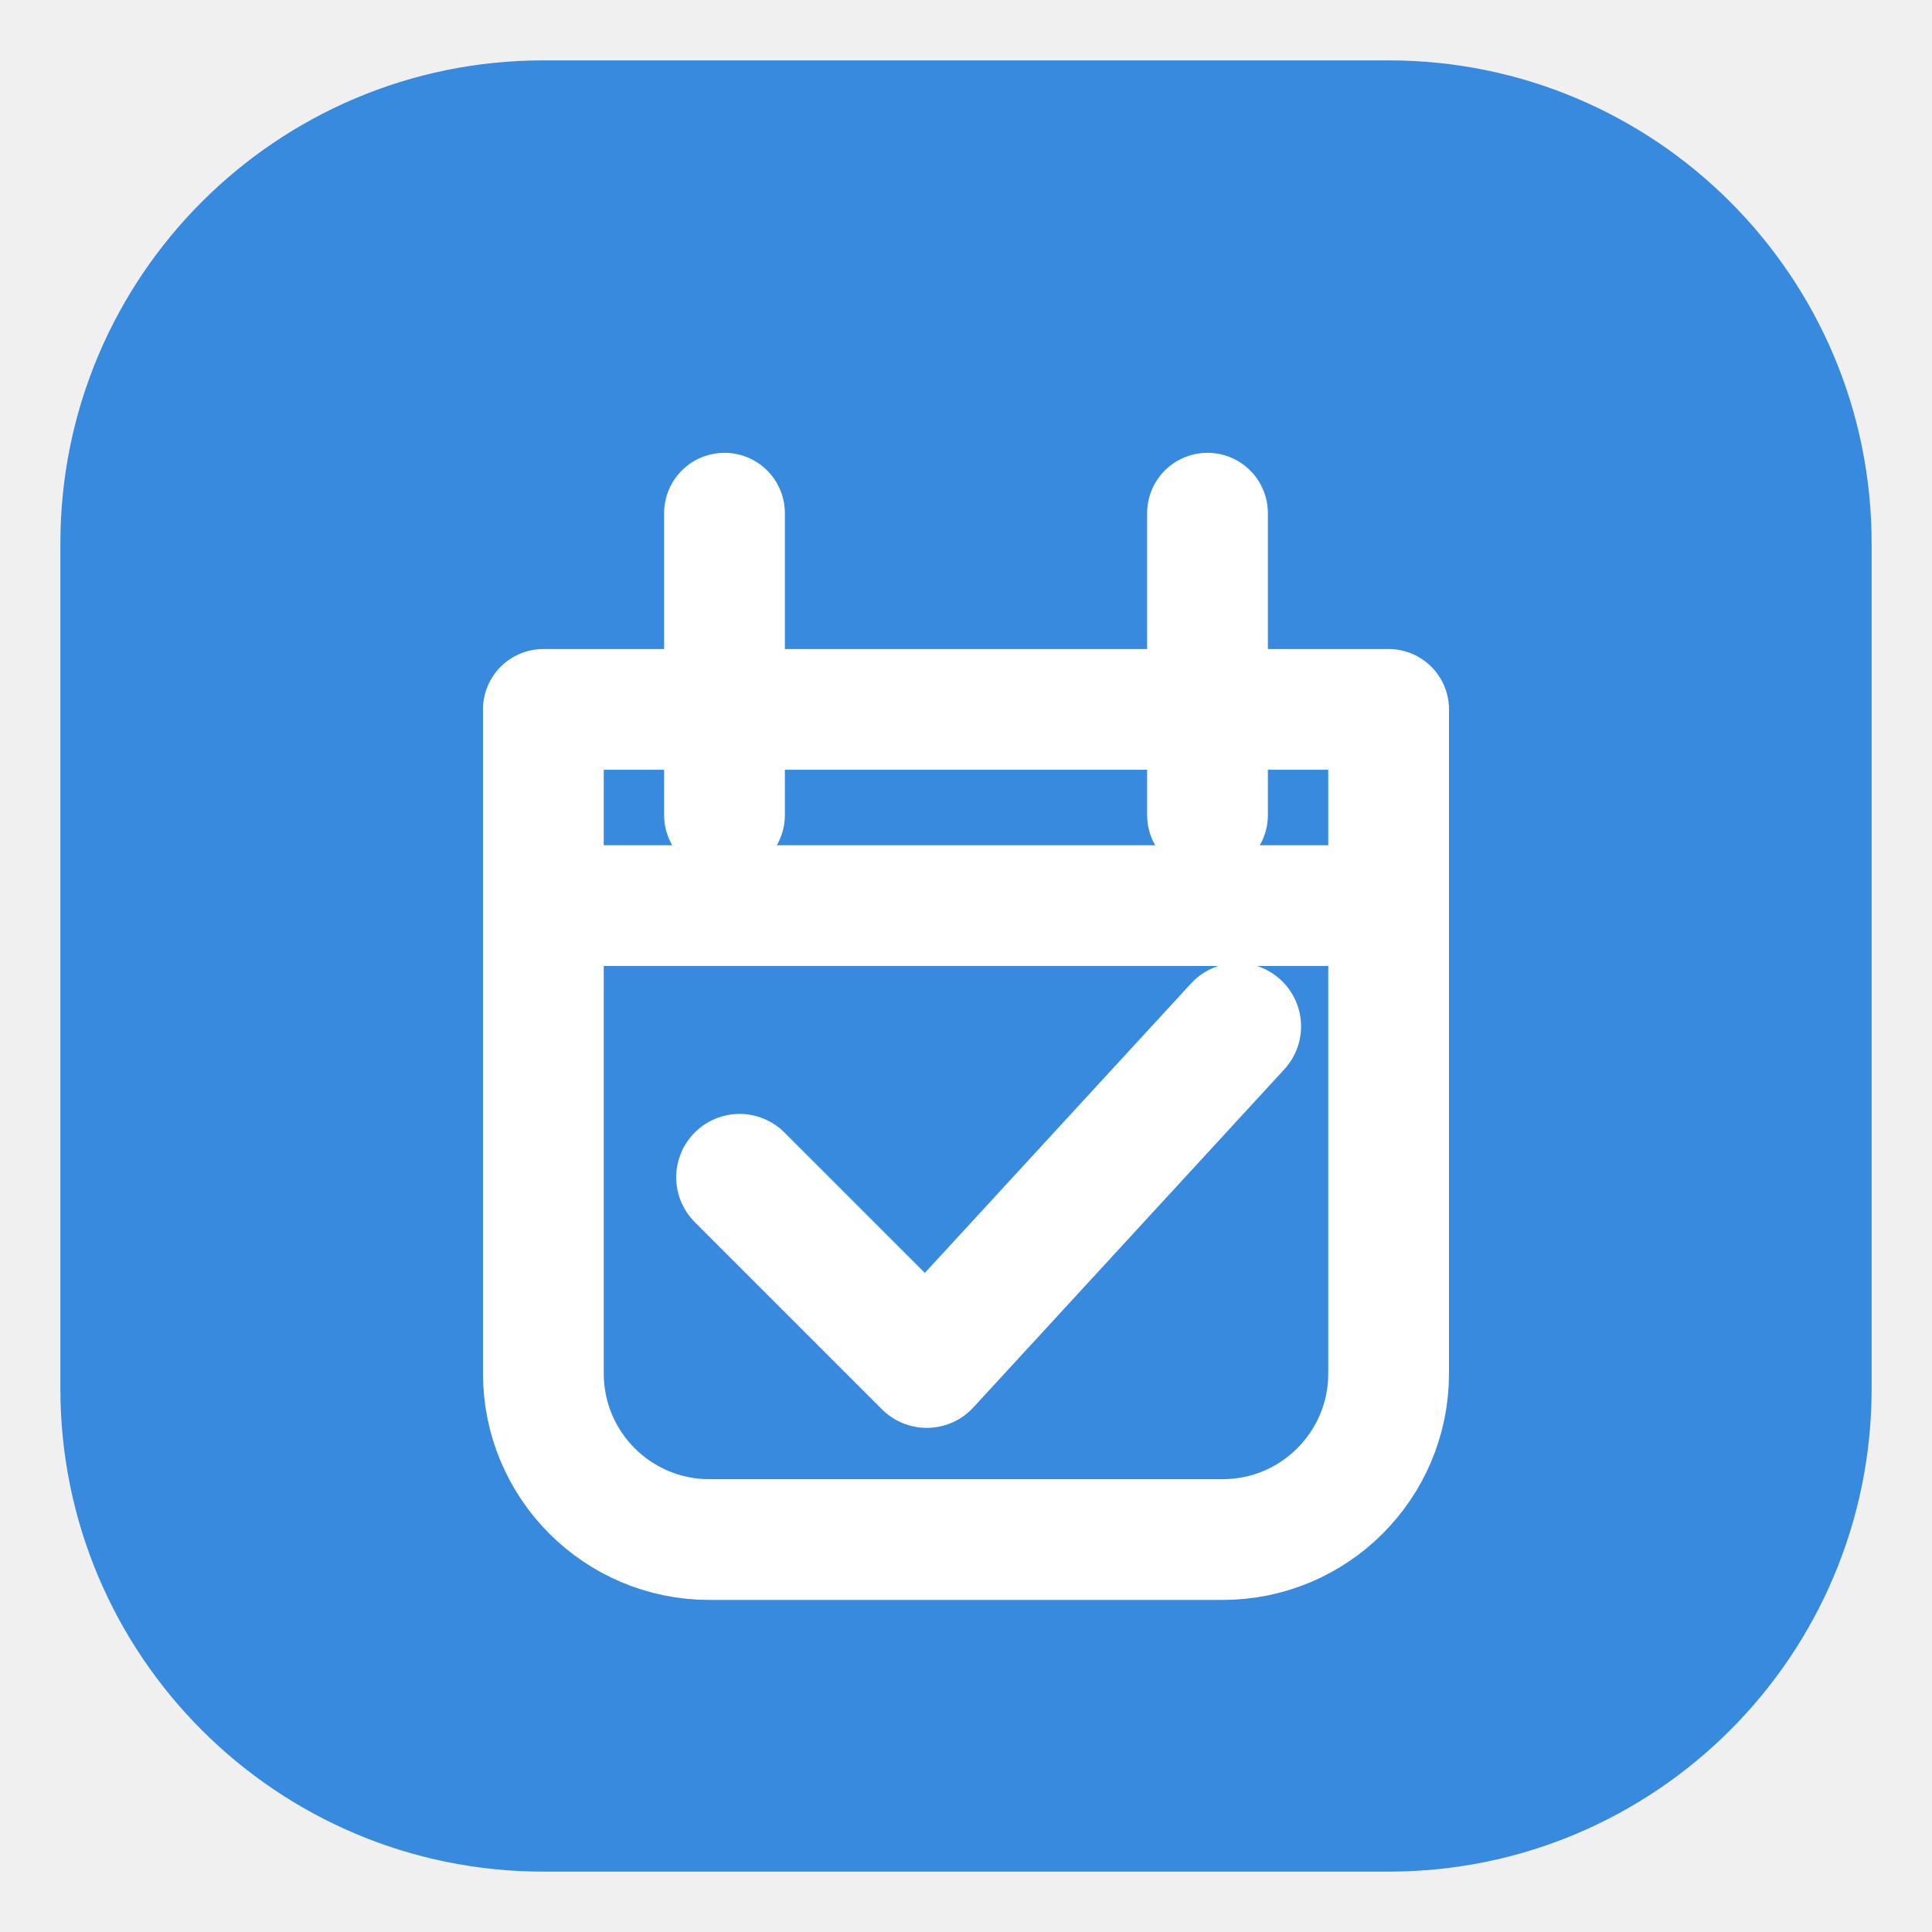
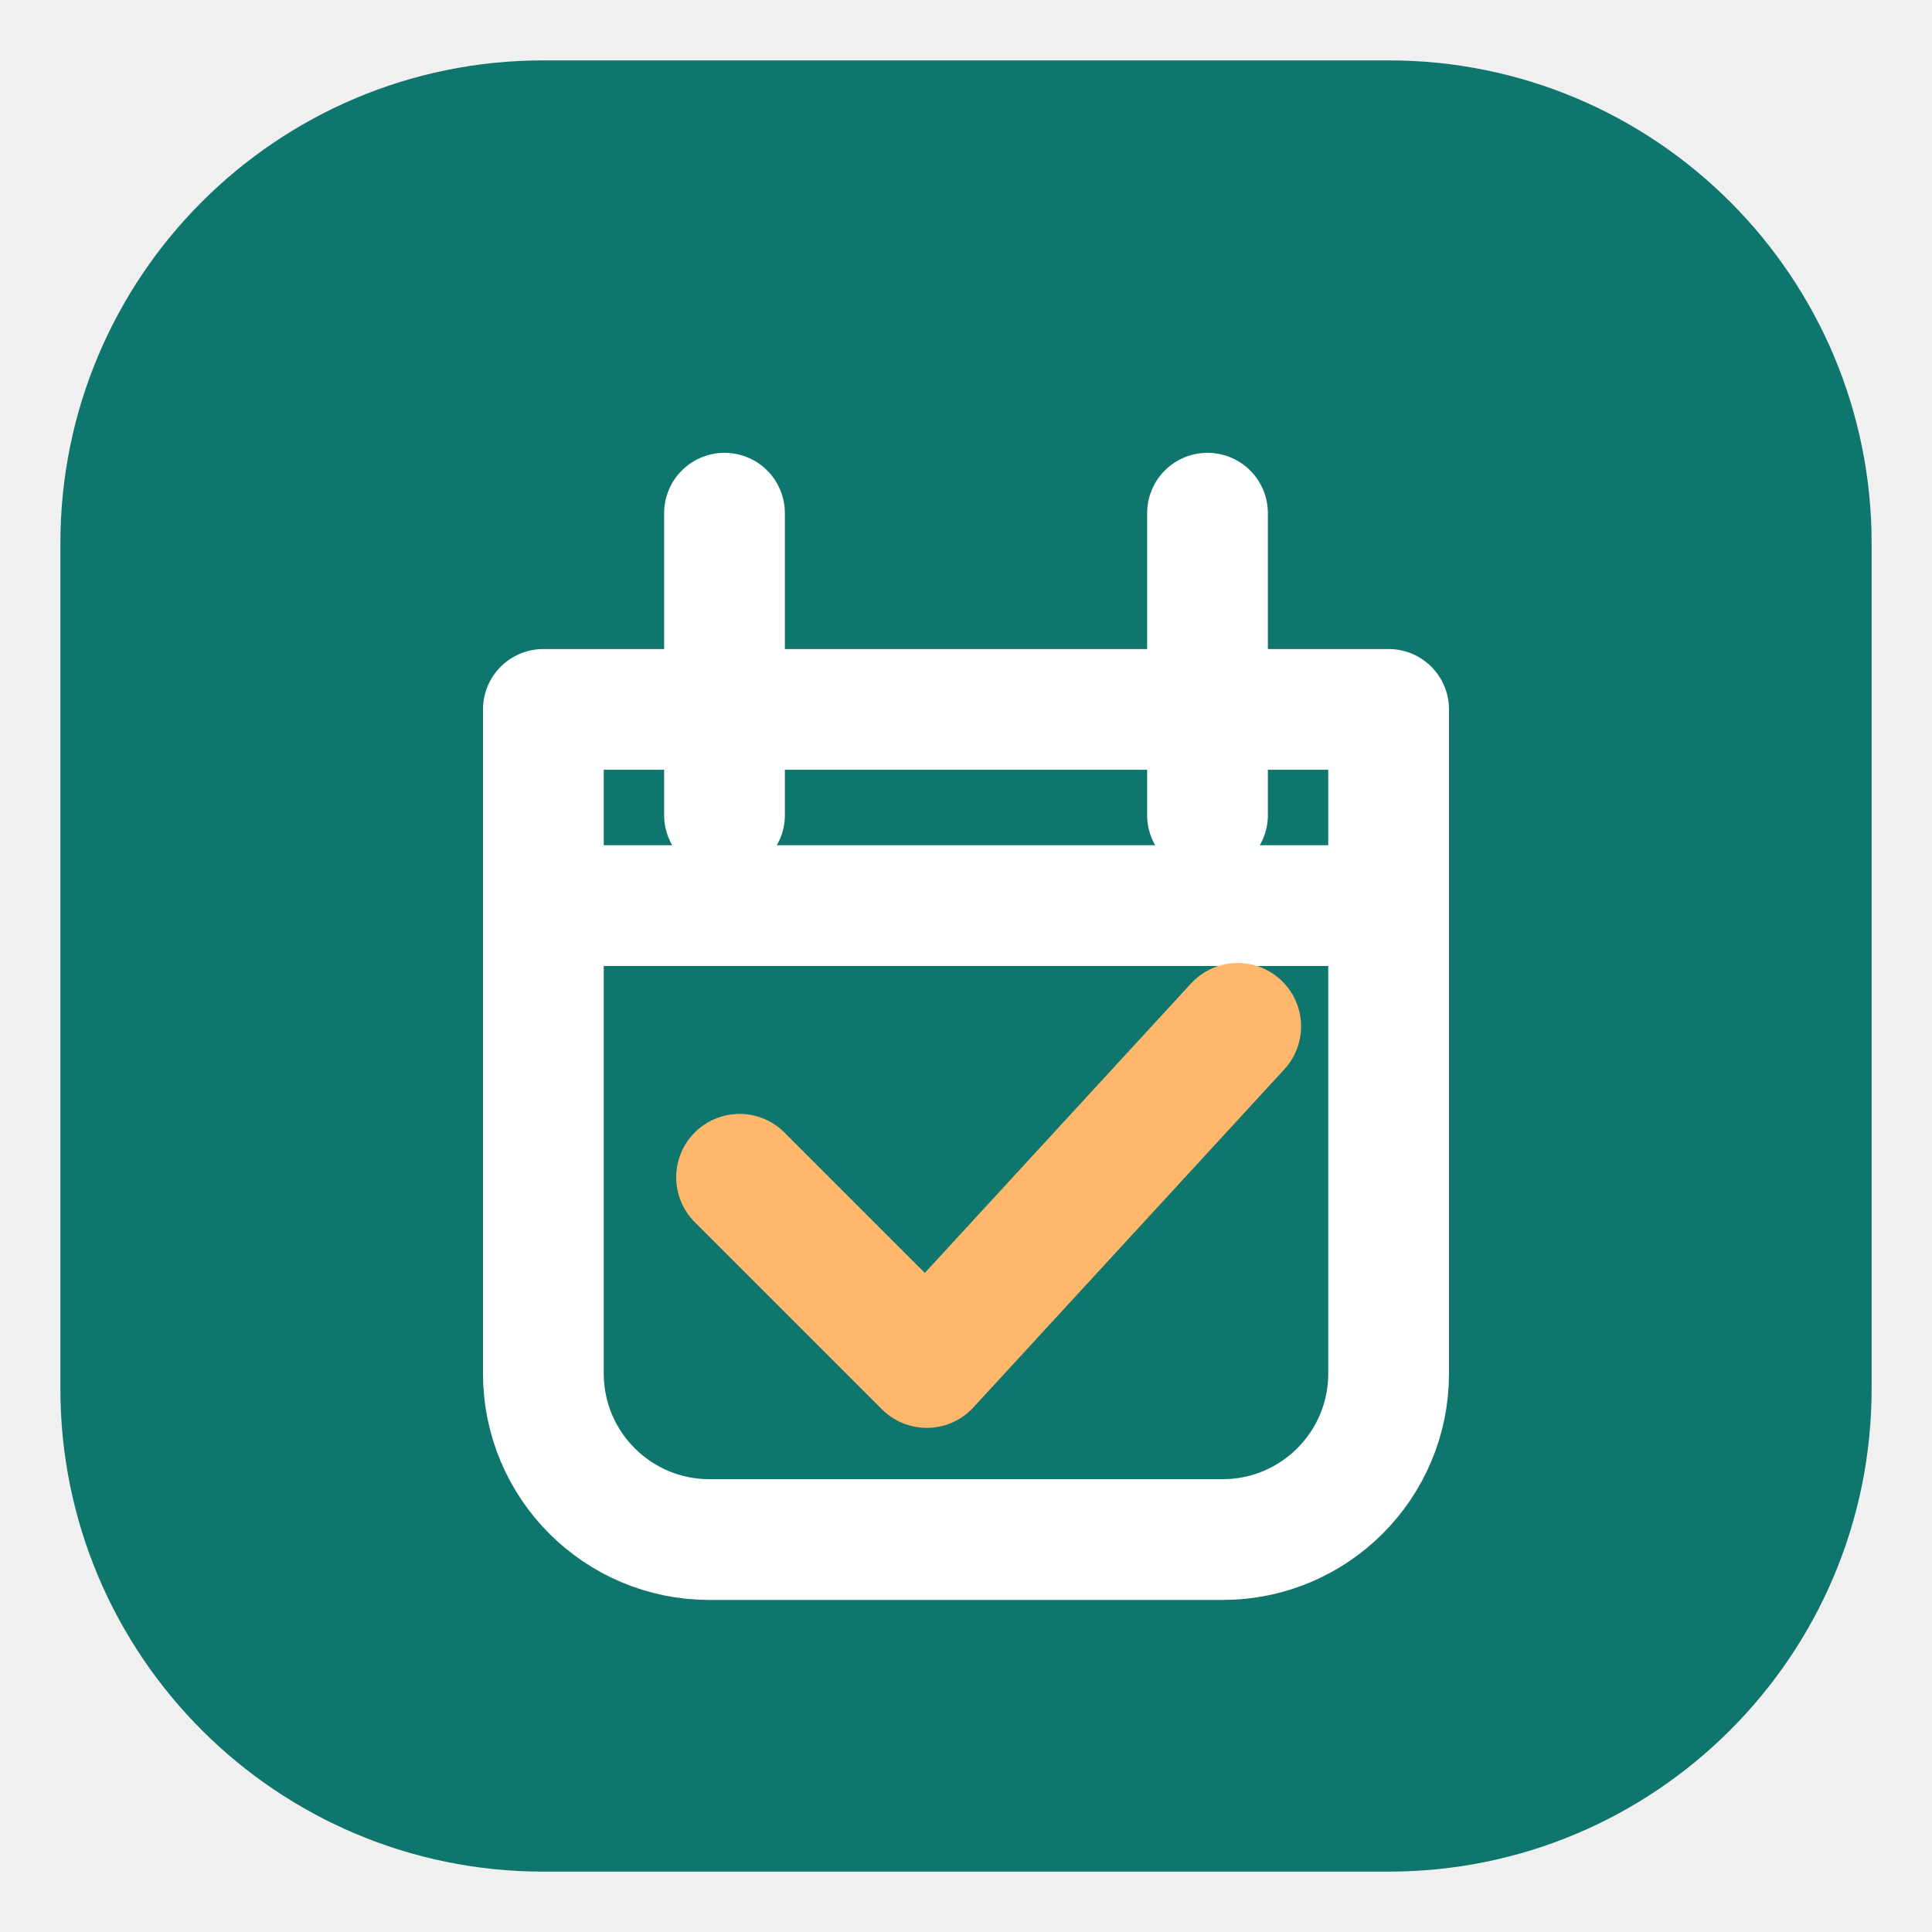
<svg xmlns="http://www.w3.org/2000/svg" viewBox="0 0 64 64" fill="none">
-   <rect x="2" y="2" width="60" height="60" rx="16" fill="#378ADD" />
-   <path d="M18 23.5h28v22a5.5 5.5 0 0 1-5.5 5.5h-17a5.5 5.5 0 0 1-5.5-5.5v-22Z" stroke="white" stroke-width="4" stroke-linejoin="round" />
-   <path d="M18 30h28M24 17v10M40 17v10" stroke="white" stroke-width="4" stroke-linecap="round" />
-   <path d="m24.5 39 6.2 6.2L41 34" stroke="white" stroke-width="4.2" stroke-linecap="round" stroke-linejoin="round" />
+   <rect x="2" y="2" width="60" height="60" rx="16" fill="#0F766E" />
+   <path d="M18 23.5h28v22a5.5 5.5 0 0 1-5.5 5.5h-17a5.5 5.5 0 0 1-5.5-5.5v-22Z" stroke="#FFFFFF" stroke-width="4" stroke-linejoin="round" />
+   <path d="M18 30h28M24 17v10M40 17v10" stroke="#FFFFFF" stroke-width="4" stroke-linecap="round" />
+   <path d="m24.5 39 6.2 6.2L41 34" stroke="#FFB86B" stroke-width="4.2" stroke-linecap="round" stroke-linejoin="round" />
</svg>
